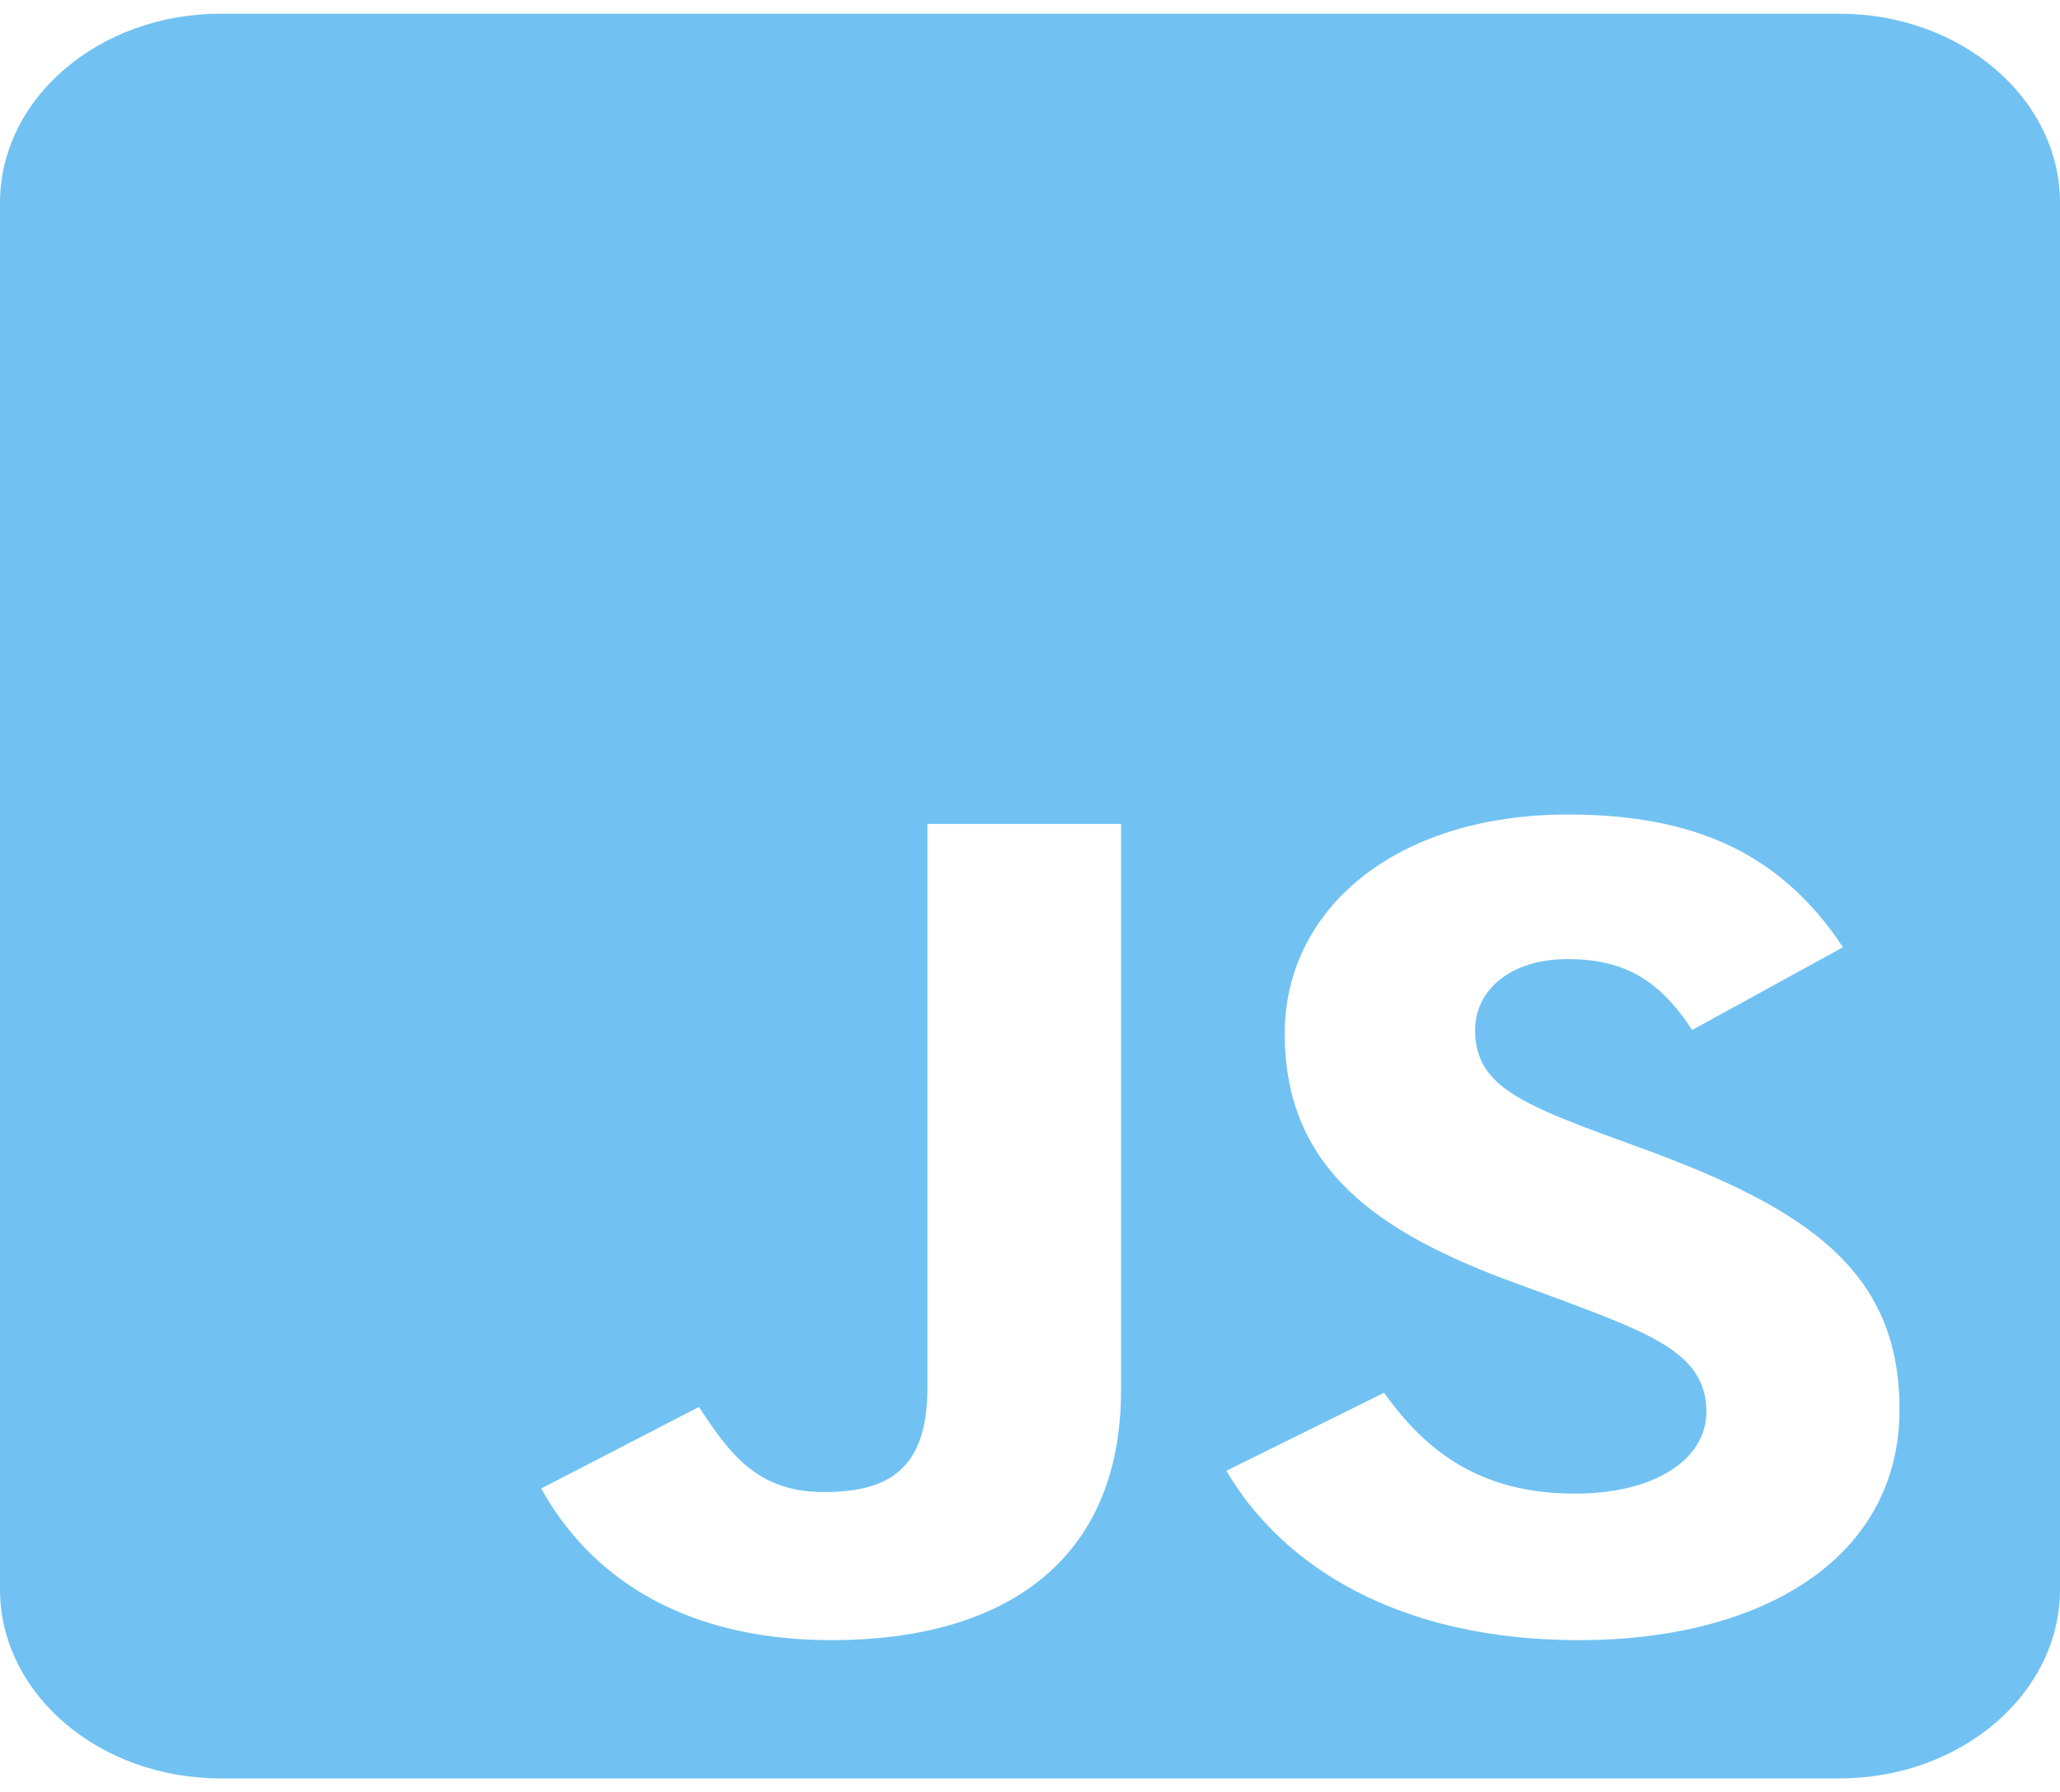
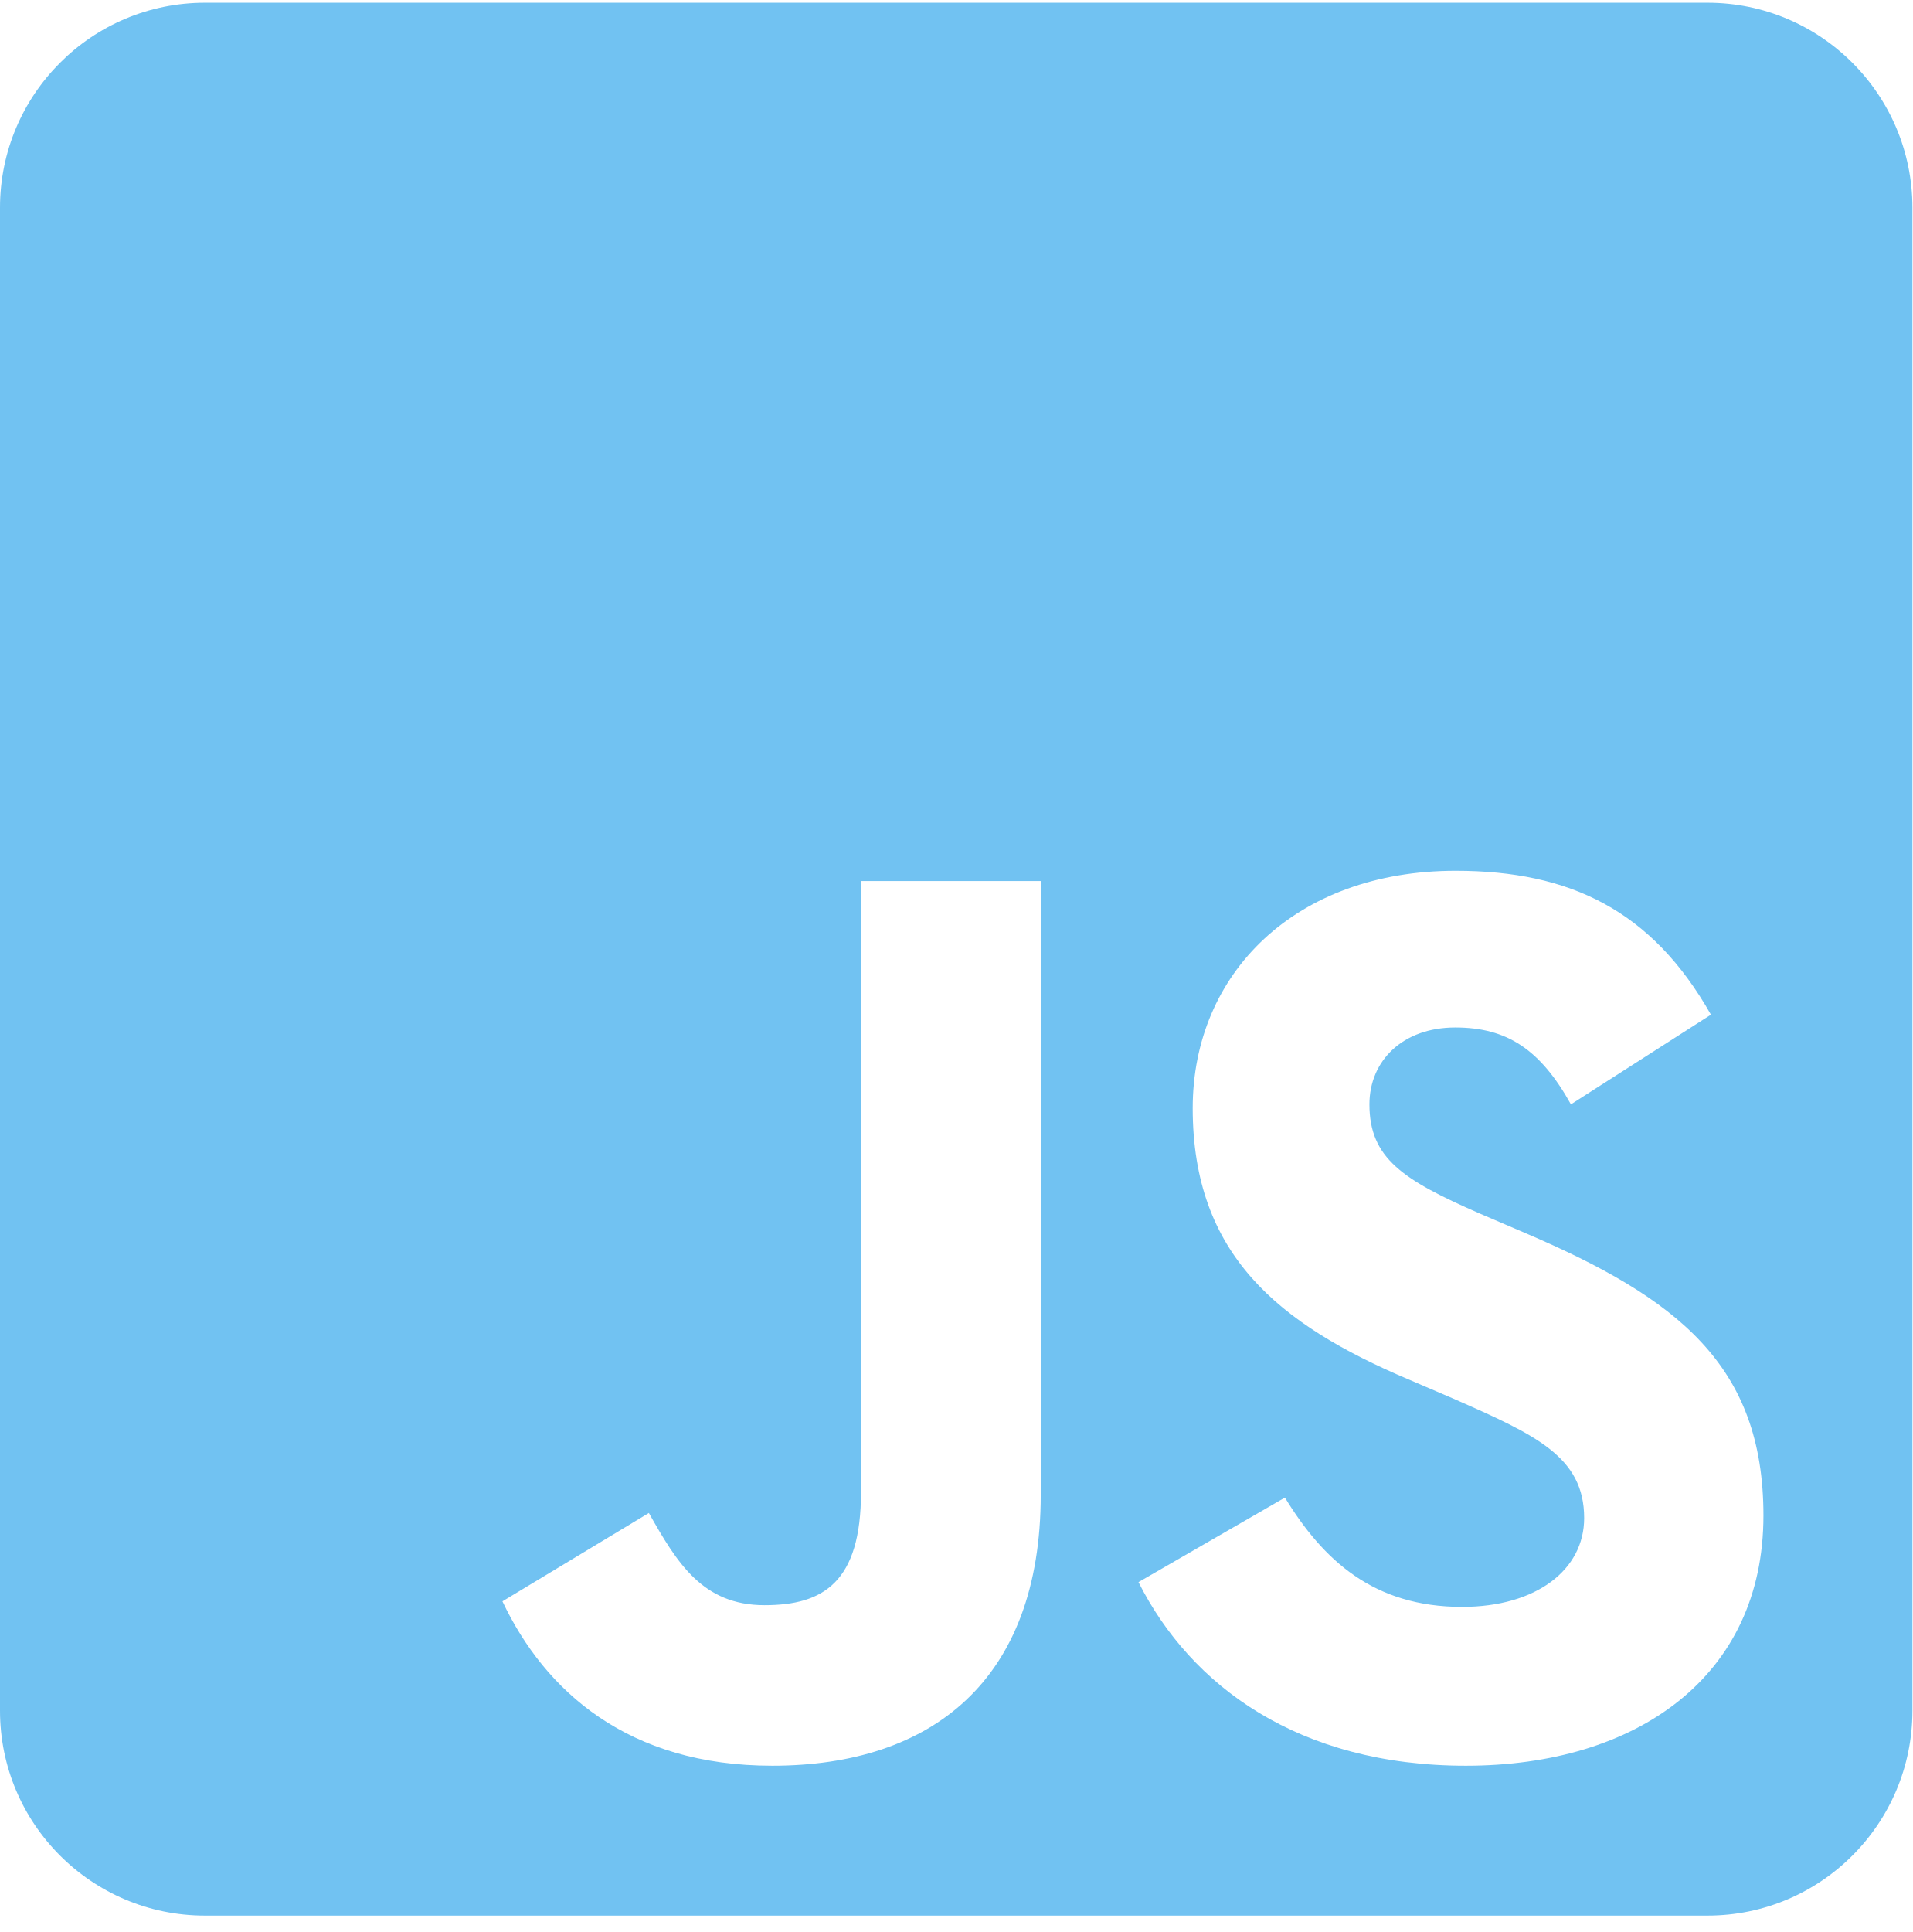
- <svg xmlns="http://www.w3.org/2000/svg" width="100" height="87" viewBox="0 0 100 87" fill="none">
-   <path d="M89.286 0.665H10.714C4.799 0.665 0 4.777 0 9.845V77.161C0 82.229 4.799 86.34 10.714 86.34H89.286C95.201 86.34 100 82.229 100 77.161V9.845C100 4.777 95.201 0.665 89.286 0.665ZM54.42 67.484C54.42 75.822 48.705 79.628 40.38 79.628C32.857 79.628 28.505 76.3 26.272 72.265L33.929 68.307C35.402 70.544 36.741 72.437 39.978 72.437C43.058 72.437 45.022 71.405 45.022 67.37V40.003H54.42V67.484ZM76.652 79.628C67.924 79.628 62.277 76.071 59.531 71.405L67.188 67.618C69.196 70.429 71.83 72.514 76.451 72.514C80.335 72.514 82.835 70.85 82.835 68.536C82.835 65.782 80.29 64.807 75.982 63.181L73.638 62.321C66.853 59.854 62.366 56.737 62.366 50.177C62.366 44.134 67.746 39.544 76.116 39.544C82.098 39.544 86.384 41.323 89.464 45.989L82.143 50.005C80.536 47.538 78.795 46.563 76.094 46.563C73.348 46.563 71.607 48.054 71.607 50.005C71.607 52.415 73.348 53.39 77.388 54.901L79.732 55.761C87.723 58.687 92.21 61.69 92.21 68.421C92.21 75.65 85.558 79.628 76.652 79.628Z" fill="#71C2F2" />
+ <svg xmlns="http://www.w3.org/2000/svg" width="100" height="101" viewBox="0 0 100 101" fill="none">
+   <path d="M89.286 0.143H10.714C4.799 0.143 0 4.942 0 10.857V89.428C0 95.344 4.799 100.143 10.714 100.143H89.286C95.201 100.143 100 95.344 100 89.428V10.857C100 4.942 95.201 0.143 89.286 0.143ZM54.42 78.134C54.42 87.866 48.705 92.308 40.38 92.308C32.857 92.308 28.505 88.424 26.272 83.714L33.929 79.094C35.402 81.705 36.741 83.915 39.978 83.915C43.058 83.915 45.022 82.71 45.022 78V46.058H54.42V78.134ZM76.652 92.308C67.924 92.308 62.277 88.156 59.531 82.71L67.188 78.29C69.196 81.571 71.83 84.004 76.451 84.004C80.335 84.004 82.835 82.062 82.835 79.362C82.835 76.147 80.29 75.009 75.982 73.112L73.638 72.107C66.853 69.228 62.366 65.589 62.366 57.933C62.366 50.879 67.746 45.522 76.116 45.522C82.098 45.522 86.384 47.598 89.464 53.045L82.143 57.732C80.536 54.853 78.795 53.714 76.094 53.714C73.348 53.714 71.607 55.455 71.607 57.732C71.607 60.545 73.348 61.683 77.388 63.446L79.732 64.451C87.723 67.866 92.21 71.371 92.21 79.228C92.21 87.665 85.558 92.308 76.652 92.308Z" fill="#71C2F2" />
</svg>
